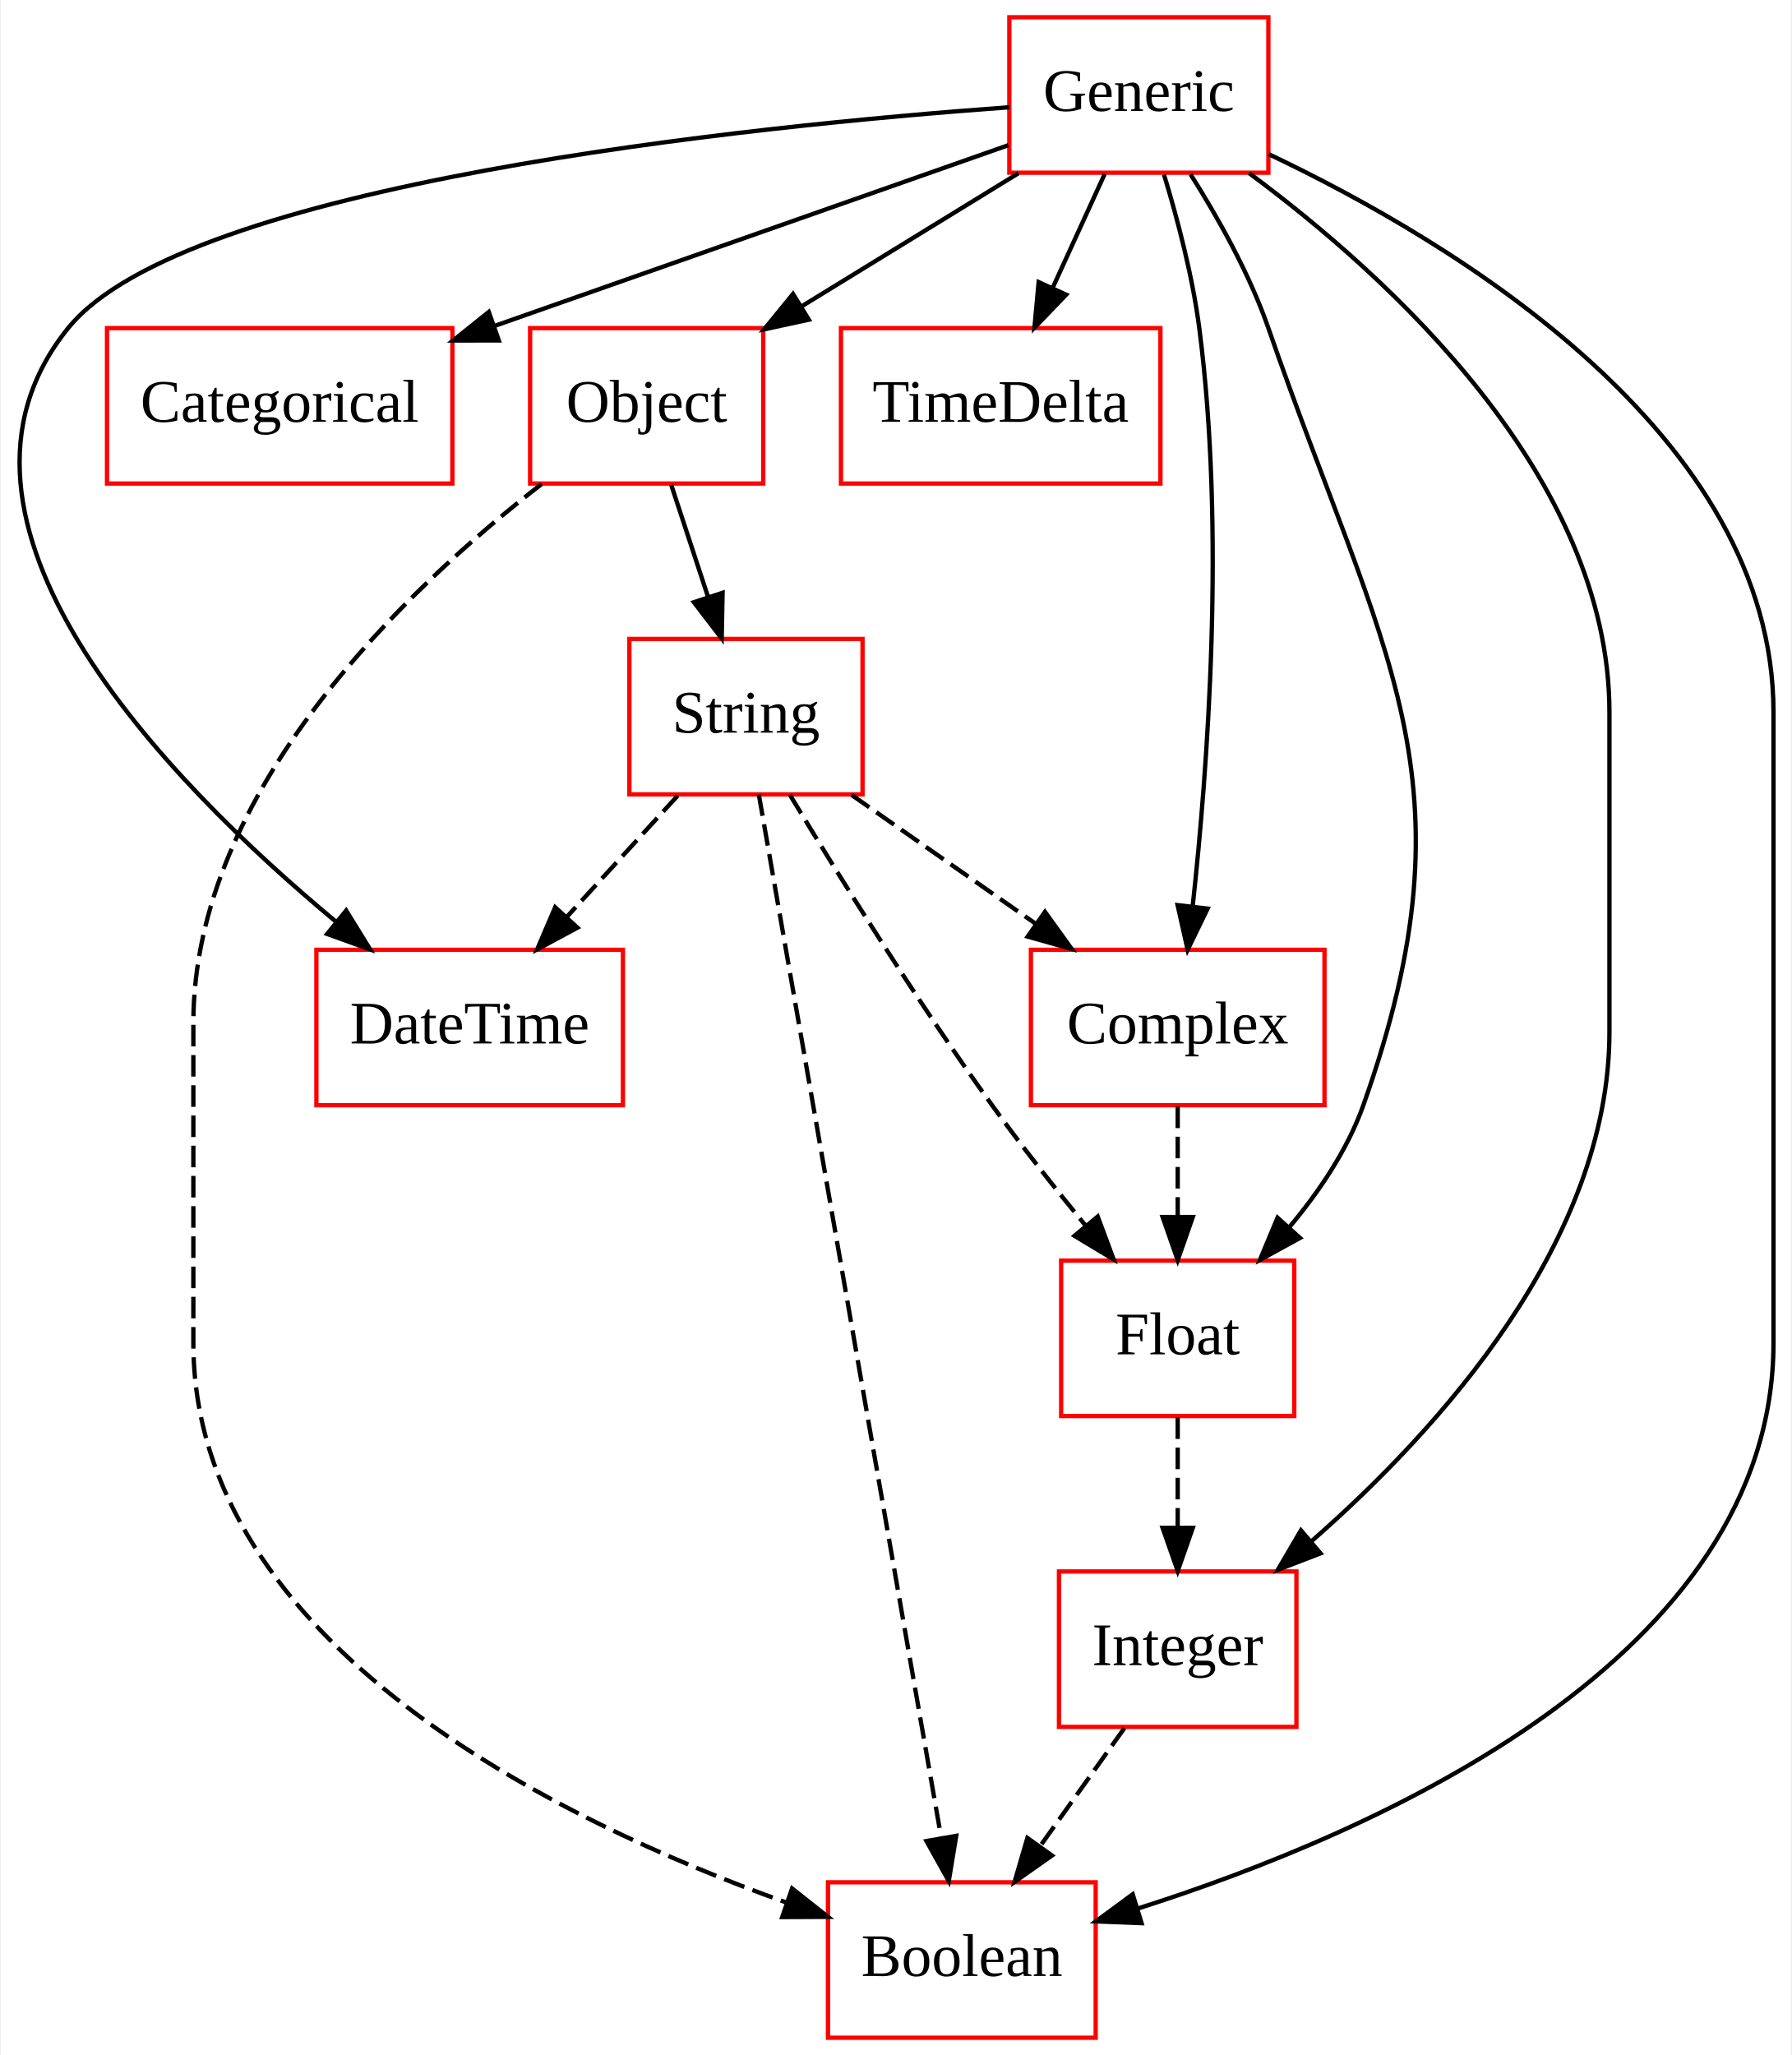
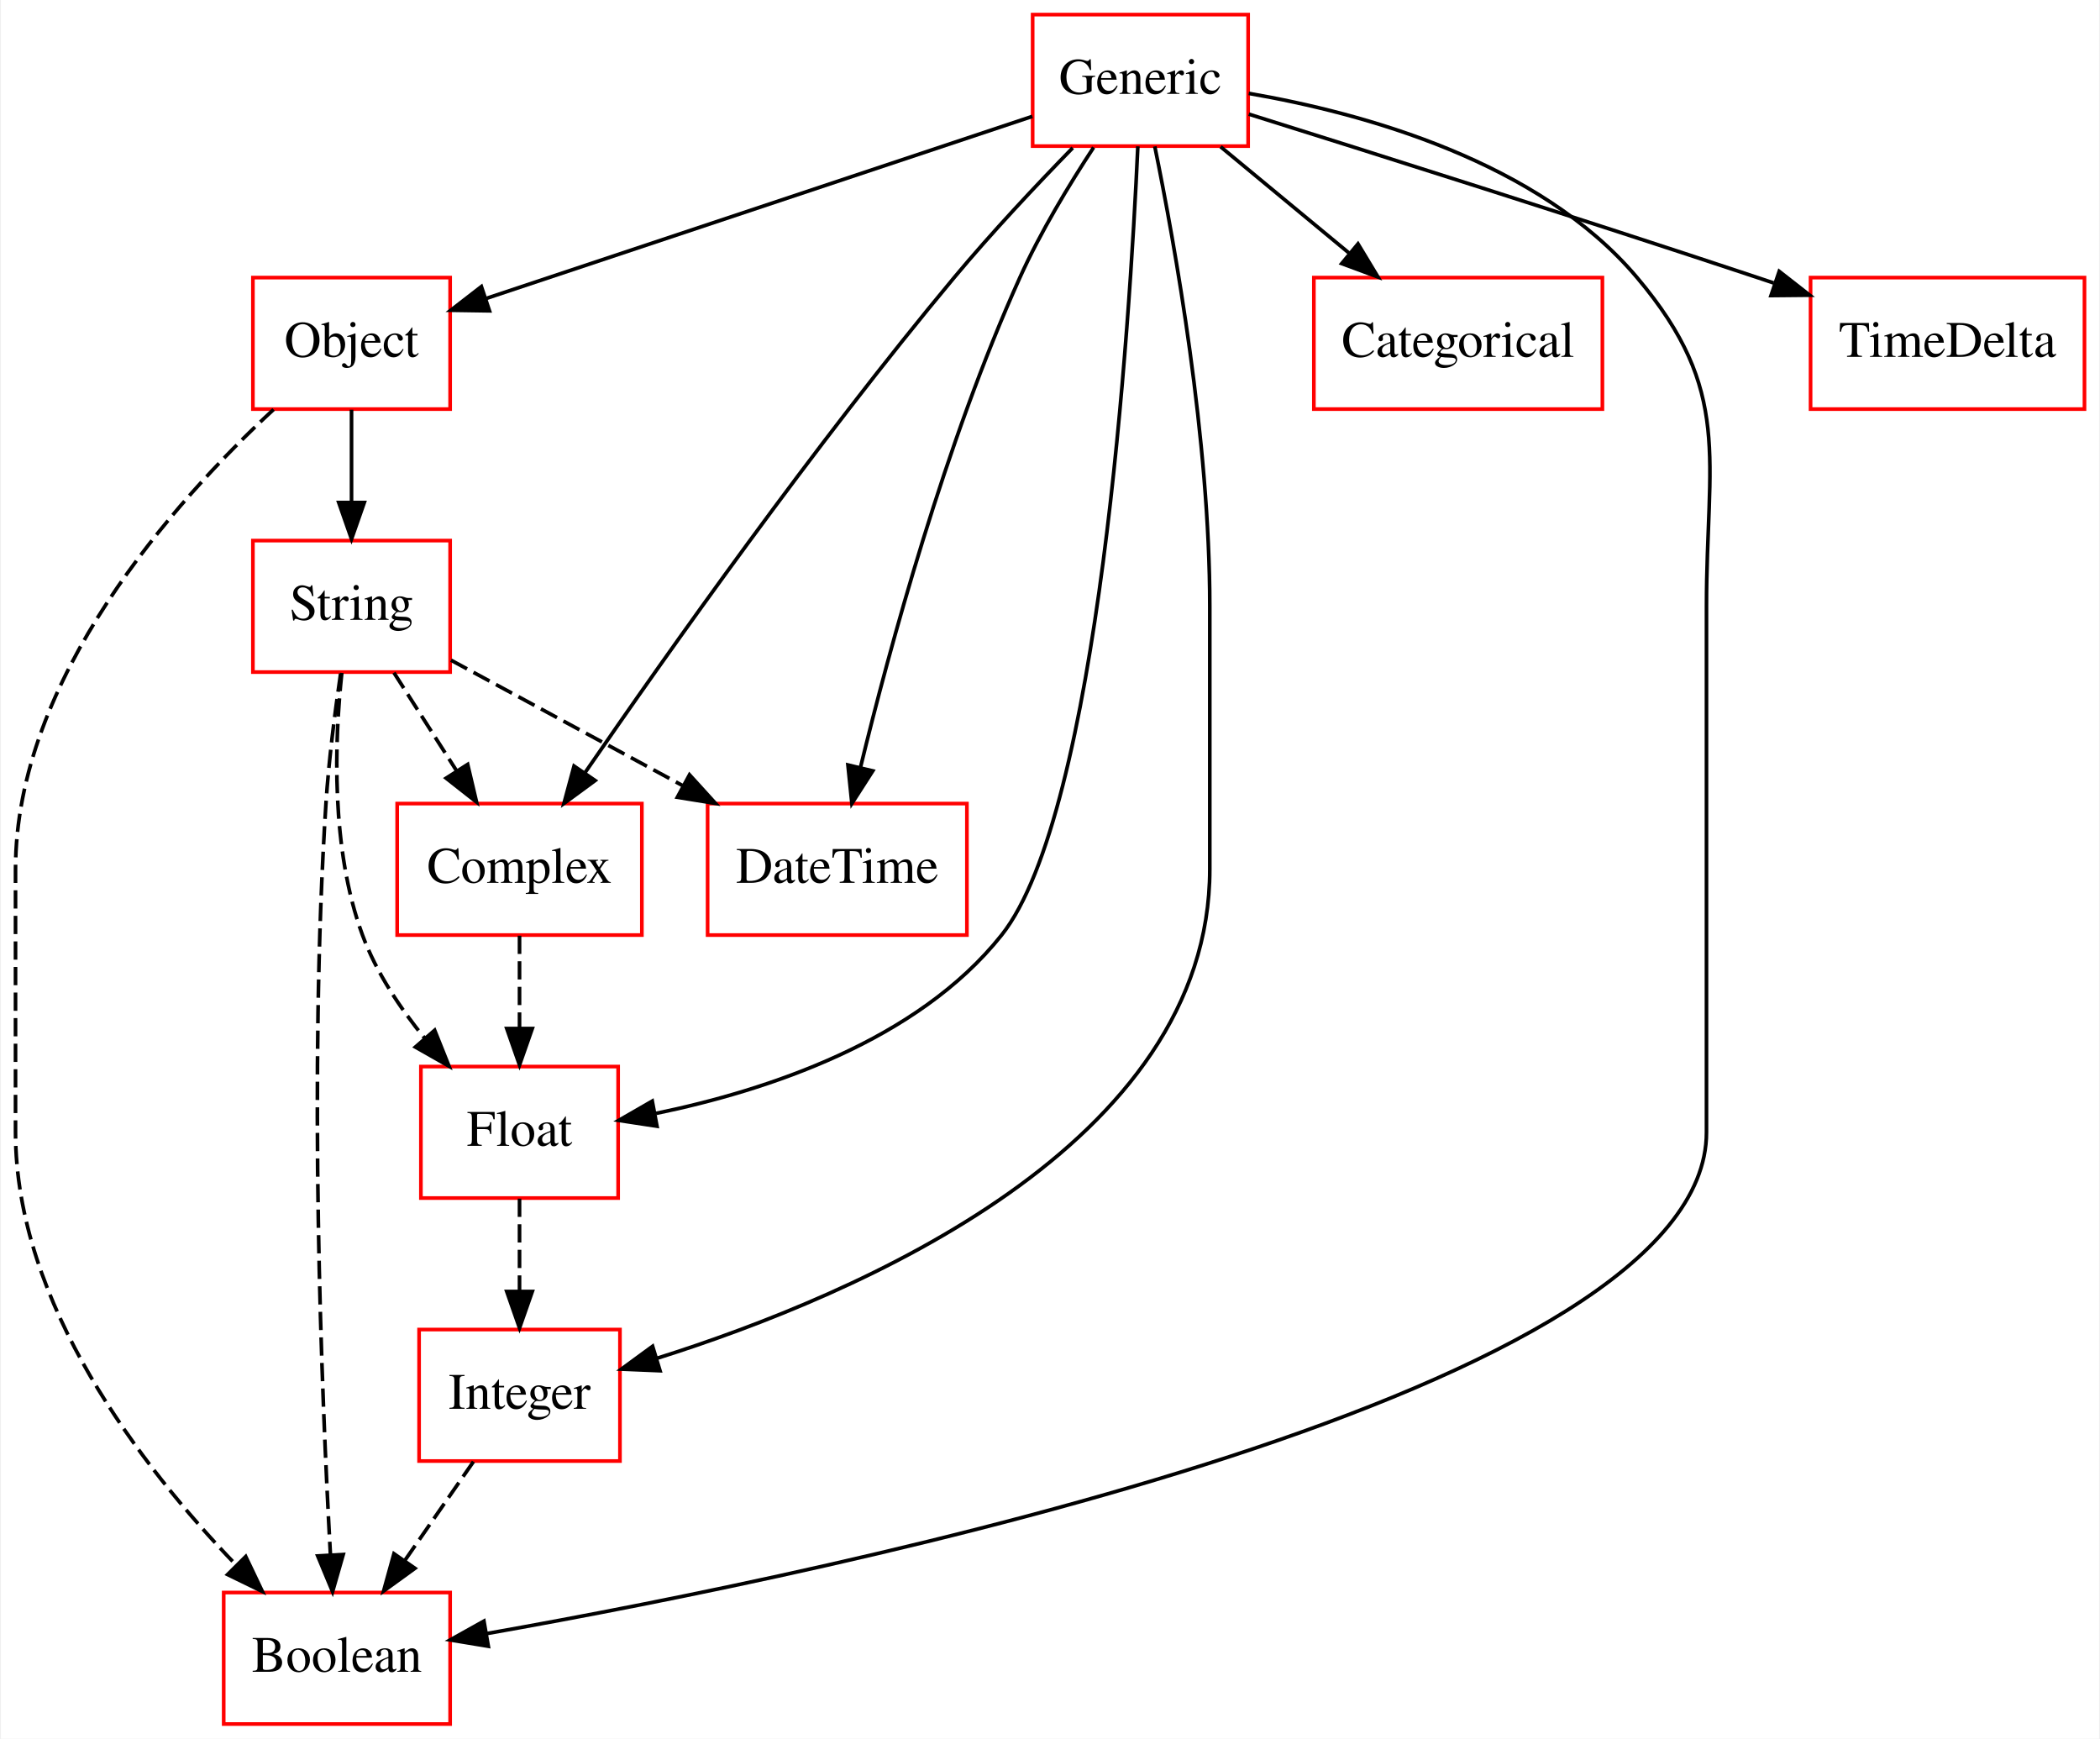
- <svg xmlns="http://www.w3.org/2000/svg" width="415pt" height="476pt" viewBox="0.00 0.00 414.58 476.00">
+ <svg xmlns="http://www.w3.org/2000/svg" width="575pt" height="476pt" viewBox="0.00 0.00 574.50 476.00">
  <g id="graph0" class="graph" transform="scale(1 1) rotate(0) translate(4 472)">
-     <polygon fill="white" stroke="none" points="-4,4 -4,-472 410.575,-472 410.575,4 -4,4" />
+     <polygon fill="#ffffff" stroke="transparent" points="-4,4 -4,-472 570.5,-472 570.5,4 -4,4" />
    <g id="node1" class="node">
-       <polygon fill="none" stroke="red" points="295.575,-180 241.575,-180 241.575,-144 295.575,-144 295.575,-180" />
-       <text text-anchor="middle" x="268.575" y="-158.3" font-family="Times New Roman,serif" font-size="14.00">Float</text>
+       <polygon fill="none" stroke="#ff0000" points="165,-180 111,-180 111,-144 165,-144 165,-180" />
+       <text text-anchor="middle" x="138" y="-158.3" font-family="Times,serif" font-size="14.00" fill="#000000">Float</text>
+     </g>
+     <g id="node5" class="node">
+       <polygon fill="none" stroke="#ff0000" points="165.5,-108 110.5,-108 110.5,-72 165.5,-72 165.5,-108" />
+       <text text-anchor="middle" x="138" y="-86.3" font-family="Times,serif" font-size="14.00" fill="#000000">Integer</text>
+     </g>
+     <g id="edge1" class="edge">
+       <path fill="none" stroke="#000000" stroke-dasharray="5,2" d="M138,-143.831C138,-136.131 138,-126.974 138,-118.417" />
+       <polygon fill="#000000" stroke="#000000" points="141.5,-118.413 138,-108.413 134.5,-118.413 141.5,-118.413" />
+     </g>
+     <g id="node2" class="node">
+       <polygon fill="none" stroke="#ff0000" points="119,-36 57,-36 57,0 119,0 119,-36" />
+       <text text-anchor="middle" x="88" y="-14.3" font-family="Times,serif" font-size="14.00" fill="#000000">Boolean</text>
    </g>
    <g id="node3" class="node">
-       <polygon fill="none" stroke="red" points="296.075,-108 241.075,-108 241.075,-72 296.075,-72 296.075,-108" />
-       <text text-anchor="middle" x="268.575" y="-86.3" font-family="Times New Roman,serif" font-size="14.00">Integer</text>
+       <polygon fill="none" stroke="#ff0000" points="434.5,-396 355.5,-396 355.5,-360 434.5,-360 434.5,-396" />
+       <text text-anchor="middle" x="395" y="-374.3" font-family="Times,serif" font-size="14.00" fill="#000000">Categorical</text>
    </g>
-     <g id="edge1" class="edge">
-       <path fill="none" stroke="black" stroke-dasharray="5,2" d="M268.575,-143.697C268.575,-135.983 268.575,-126.712 268.575,-118.112" />
-       <polygon fill="black" stroke="black" points="272.075,-118.104 268.575,-108.104 265.075,-118.104 272.075,-118.104" />
+     <g id="node4" class="node">
+       <polygon fill="none" stroke="#ff0000" points="260.5,-252 189.5,-252 189.5,-216 260.5,-216 260.5,-252" />
+       <text text-anchor="middle" x="225" y="-230.3" font-family="Times,serif" font-size="14.00" fill="#000000">DateTime</text>
    </g>
-     <g id="node2" class="node">
-       <polygon fill="none" stroke="red" points="100.575,-396 20.575,-396 20.575,-360 100.575,-360 100.575,-396" />
-       <text text-anchor="middle" x="60.575" y="-374.3" font-family="Times New Roman,serif" font-size="14.00">Categorical</text>
+     <g id="edge2" class="edge">
+       <path fill="none" stroke="#000000" stroke-dasharray="5,2" d="M125.383,-71.831C119.683,-63.623 112.834,-53.761 106.564,-44.732" />
+       <polygon fill="#000000" stroke="#000000" points="109.366,-42.631 100.787,-36.413 103.616,-46.623 109.366,-42.631" />
    </g>
    <g id="node6" class="node">
-       <polygon fill="none" stroke="red" points="249.575,-36 187.575,-36 187.575,-0 249.575,-0 249.575,-36" />
-       <text text-anchor="middle" x="218.575" y="-14.3" font-family="Times New Roman,serif" font-size="14.00">Boolean</text>
-     </g>
-     <g id="edge2" class="edge">
-       <path fill="none" stroke="black" stroke-dasharray="5,2" d="M256.216,-71.697C250.343,-63.474 243.206,-53.483 236.733,-44.421" />
-       <polygon fill="black" stroke="black" points="239.453,-42.207 230.793,-36.104 233.757,-46.276 239.453,-42.207" />
-     </g>
-     <g id="node4" class="node">
-       <polygon fill="none" stroke="red" points="264.575,-396 190.575,-396 190.575,-360 264.575,-360 264.575,-396" />
-       <text text-anchor="middle" x="227.575" y="-374.3" font-family="Times New Roman,serif" font-size="14.00">TimeDelta</text>
-     </g>
-     <g id="node5" class="node">
-       <polygon fill="none" stroke="red" points="172.575,-396 118.575,-396 118.575,-360 172.575,-360 172.575,-396" />
-       <text text-anchor="middle" x="145.575" y="-374.3" font-family="Times New Roman,serif" font-size="14.00">Object</text>
+       <polygon fill="none" stroke="#ff0000" points="337.5,-468 278.5,-468 278.5,-432 337.5,-432 337.5,-468" />
+       <text text-anchor="middle" x="308" y="-446.3" font-family="Times,serif" font-size="14.00" fill="#000000">Generic</text>
    </g>
    <g id="edge3" class="edge">
-       <path fill="none" stroke="black" stroke-dasharray="5,2" d="M121.222,-359.875C90.204,-335.844 40.575,-288.962 40.575,-235 40.575,-235 40.575,-235 40.575,-161 40.575,-91.18 125.299,-50.111 177.843,-31.354" />
-       <polygon fill="black" stroke="black" points="179.255,-34.569 187.57,-28.003 176.975,-27.951 179.255,-34.569" />
+       <path fill="none" stroke="#000000" d="M307.303,-431.939C305.075,-383.041 296.639,-249.504 270,-216 246.912,-186.961 205.632,-173.416 175.364,-167.176" />
+       <polygon fill="#000000" stroke="#000000" points="175.639,-163.666 165.165,-165.26 174.347,-170.546 175.639,-163.666" />
+     </g>
+     <g id="edge4" class="edge">
+       <path fill="none" stroke="#000000" d="M337.664,-446.432C368.884,-441.057 417.146,-427.854 444,-396 470.351,-364.744 463,-346.882 463,-306 463,-306 463,-306 463,-162 463,-91.096 226.408,-41.979 129.074,-24.772" />
+       <polygon fill="#000000" stroke="#000000" points="129.459,-21.286 119.007,-23.019 128.258,-28.183 129.459,-21.286" />
+     </g>
+     <g id="edge5" class="edge">
+       <path fill="none" stroke="#000000" d="M329.954,-431.831C340.67,-422.963 353.719,-412.164 365.309,-402.572" />
+       <polygon fill="#000000" stroke="#000000" points="367.581,-405.235 373.053,-396.163 363.118,-399.842 367.581,-405.235" />
+     </g>
+     <g id="edge6" class="edge">
+       <path fill="none" stroke="#000000" d="M295.197,-431.639C288.522,-421.475 280.604,-408.418 275,-396 254.569,-350.731 239.348,-294.756 231.346,-261.857" />
+       <polygon fill="#000000" stroke="#000000" points="234.727,-260.945 229.004,-252.029 227.918,-262.567 234.727,-260.945" />
+     </g>
+     <g id="edge7" class="edge">
+       <path fill="none" stroke="#000000" d="M311.937,-431.916C317.502,-404.728 327,-351.642 327,-306 327,-306 327,-306 327,-234 327,-158.662 230.808,-117.528 175.672,-100.139" />
+       <polygon fill="#000000" stroke="#000000" points="176.473,-96.725 165.888,-97.166 174.438,-103.422 176.473,-96.725" />
+     </g>
+     <g id="node7" class="node">
+       <polygon fill="none" stroke="#ff0000" points="119,-396 65,-396 65,-360 119,-360 119,-396" />
+       <text text-anchor="middle" x="92" y="-374.3" font-family="Times,serif" font-size="14.00" fill="#000000">Object</text>
+     </g>
+     <g id="edge8" class="edge">
+       <path fill="none" stroke="#000000" d="M278.419,-440.14C239.483,-427.161 171.046,-404.349 128.807,-390.269" />
+       <polygon fill="#000000" stroke="#000000" points="129.776,-386.903 119.182,-387.061 127.562,-393.543 129.776,-386.903" />
+     </g>
+     <g id="node8" class="node">
+       <polygon fill="none" stroke="#ff0000" points="171.5,-252 104.5,-252 104.5,-216 171.5,-216 171.5,-252" />
+       <text text-anchor="middle" x="138" y="-230.3" font-family="Times,serif" font-size="14.00" fill="#000000">Complex</text>
+     </g>
+     <g id="edge9" class="edge">
+       <path fill="none" stroke="#000000" d="M289.474,-431.529C279.528,-421.332 267.242,-408.279 257,-396 218.792,-350.193 178.554,-293.334 156.031,-260.603" />
+       <polygon fill="#000000" stroke="#000000" points="158.704,-258.312 150.165,-252.041 152.929,-262.268 158.704,-258.312" />
+     </g>
+     <g id="node10" class="node">
+       <polygon fill="none" stroke="#ff0000" points="566.5,-396 491.5,-396 491.5,-360 566.5,-360 566.5,-396" />
+       <text text-anchor="middle" x="529" y="-374.3" font-family="Times,serif" font-size="14.00" fill="#000000">TimeDelta</text>
+     </g>
+     <g id="edge10" class="edge">
+       <path fill="none" stroke="#000000" d="M337.683,-440.752C371.487,-430.165 428.339,-412.194 477,-396 478.445,-395.519 479.911,-395.029 481.391,-394.531" />
+       <polygon fill="#000000" stroke="#000000" points="482.917,-397.709 491.262,-391.182 480.668,-391.08 482.917,-397.709" />
+     </g>
+     <g id="edge11" class="edge">
+       <path fill="none" stroke="#000000" stroke-dasharray="5,2" d="M70.662,-359.898C43.484,-334.696 0,-286.213 0,-234 0,-234 0,-234 0,-162 0,-115.067 34.456,-70.487 60.247,-43.692" />
+       <polygon fill="#000000" stroke="#000000" points="63.031,-45.855 67.59,-36.291 58.062,-40.925 63.031,-45.855" />
    </g>
    <g id="node9" class="node">
-       <polygon fill="none" stroke="red" points="195.575,-324 141.575,-324 141.575,-288 195.575,-288 195.575,-324" />
-       <text text-anchor="middle" x="168.575" y="-302.3" font-family="Times New Roman,serif" font-size="14.00">String</text>
-     </g>
-     <g id="edge4" class="edge">
-       <path fill="none" stroke="black" d="M151.261,-359.697C153.823,-351.898 156.908,-342.509 159.76,-333.829" />
-       <polygon fill="black" stroke="black" points="163.159,-334.697 162.955,-324.104 156.509,-332.512 163.159,-334.697" />
-     </g>
-     <g id="node7" class="node">
-       <polygon fill="none" stroke="red" points="140.075,-252 69.075,-252 69.075,-216 140.075,-216 140.075,-252" />
-       <text text-anchor="middle" x="104.575" y="-230.3" font-family="Times New Roman,serif" font-size="14.00">DateTime</text>
-     </g>
-     <g id="node8" class="node">
-       <polygon fill="none" stroke="red" points="302.575,-252 234.575,-252 234.575,-216 302.575,-216 302.575,-252" />
-       <text text-anchor="middle" x="268.575" y="-230.3" font-family="Times New Roman,serif" font-size="14.00">Complex</text>
-     </g>
-     <g id="edge5" class="edge">
-       <path fill="none" stroke="black" stroke-dasharray="5,2" d="M268.575,-215.697C268.575,-207.983 268.575,-198.712 268.575,-190.112" />
-       <polygon fill="black" stroke="black" points="272.075,-190.104 268.575,-180.104 265.075,-190.104 272.075,-190.104" />
-     </g>
-     <g id="edge6" class="edge">
-       <path fill="none" stroke="black" stroke-dasharray="5,2" d="M178.743,-287.896C189.742,-269.696 208.061,-240.244 225.575,-216 232.306,-206.683 240.109,-196.818 247.207,-188.157" />
-       <polygon fill="black" stroke="black" points="250.049,-190.212 253.737,-180.279 244.66,-185.745 250.049,-190.212" />
-     </g>
-     <g id="edge7" class="edge">
-       <path fill="none" stroke="black" stroke-dasharray="5,2" d="M171.553,-287.966C179.905,-240.192 203.606,-104.623 213.809,-46.266" />
-       <polygon fill="black" stroke="black" points="217.275,-46.76 215.55,-36.306 210.38,-45.554 217.275,-46.76" />
-     </g>
-     <g id="edge8" class="edge">
-       <path fill="none" stroke="black" stroke-dasharray="5,2" d="M152.755,-287.697C145.005,-279.22 135.536,-268.864 127.051,-259.583" />
-       <polygon fill="black" stroke="black" points="129.544,-257.123 120.214,-252.104 124.378,-261.846 129.544,-257.123" />
-     </g>
-     <g id="edge9" class="edge">
-       <path fill="none" stroke="black" stroke-dasharray="5,2" d="M193.038,-287.876C205.871,-278.893 221.772,-267.763 235.669,-258.034" />
-       <polygon fill="black" stroke="black" points="237.833,-260.792 244.019,-252.19 233.819,-255.057 237.833,-260.792" />
-     </g>
-     <g id="node10" class="node">
-       <polygon fill="none" stroke="red" points="289.575,-468 229.575,-468 229.575,-432 289.575,-432 289.575,-468" />
-       <text text-anchor="middle" x="259.575" y="-446.3" font-family="Times New Roman,serif" font-size="14.00">Generic</text>
-     </g>
-     <g id="edge10" class="edge">
-       <path fill="none" stroke="black" d="M271.555,-431.618C277.881,-421.625 285.216,-408.589 289.575,-396 315.946,-319.841 338.514,-291.96 311.575,-216 307.914,-205.675 301.289,-195.896 294.318,-187.614" />
-       <polygon fill="black" stroke="black" points="296.905,-185.256 287.615,-180.163 291.701,-189.938 296.905,-185.256" />
-     </g>
-     <g id="edge11" class="edge">
-       <path fill="none" stroke="black" d="M229.352,-438.369C197.811,-427.274 147.835,-409.694 110.436,-396.539" />
-       <polygon fill="black" stroke="black" points="111.329,-393.143 100.734,-393.126 109.006,-399.746 111.329,-393.143" />
+       <polygon fill="none" stroke="#ff0000" points="119,-324 65,-324 65,-288 119,-288 119,-324" />
+       <text text-anchor="middle" x="92" y="-302.3" font-family="Times,serif" font-size="14.00" fill="#000000">String</text>
    </g>
    <g id="edge12" class="edge">
-       <path fill="none" stroke="black" d="M285.131,-431.887C317.348,-408.038 368.575,-361.542 368.575,-307 368.575,-307 368.575,-307 368.575,-233 368.575,-184.492 329.084,-140.874 299.736,-115.156" />
-       <polygon fill="black" stroke="black" points="301.656,-112.194 291.769,-108.387 297.124,-117.529 301.656,-112.194" />
+       <path fill="none" stroke="#000000" d="M92,-359.831C92,-352.131 92,-342.974 92,-334.417" />
+       <polygon fill="#000000" stroke="#000000" points="95.5,-334.413 92,-324.413 88.5,-334.413 95.5,-334.413" />
    </g>
    <g id="edge13" class="edge">
-       <path fill="none" stroke="black" d="M251.665,-431.697C248.023,-423.728 243.621,-414.1 239.582,-405.264" />
-       <polygon fill="black" stroke="black" points="242.735,-403.744 235.395,-396.104 236.369,-406.654 242.735,-403.744" />
+       <path fill="none" stroke="#000000" stroke-dasharray="5,2" d="M138,-215.831C138,-208.131 138,-198.974 138,-190.417" />
+       <polygon fill="#000000" stroke="#000000" points="141.5,-190.413 138,-180.413 134.5,-190.413 141.5,-190.413" />
    </g>
    <g id="edge14" class="edge">
-       <path fill="none" stroke="black" d="M231.688,-431.876C216.56,-422.587 197.692,-411.001 181.477,-401.045" />
-       <polygon fill="black" stroke="black" points="183.135,-397.956 172.782,-395.706 179.472,-403.921 183.135,-397.956" />
+       <path fill="none" stroke="#000000" stroke-dasharray="5,2" d="M89.339,-287.775C87.357,-269.127 86.301,-239.619 95,-216 98.767,-205.774 105.283,-195.998 112.121,-187.644" />
+       <polygon fill="#000000" stroke="#000000" points="114.763,-189.94 118.695,-180.102 109.486,-185.34 114.763,-189.94" />
    </g>
    <g id="edge15" class="edge">
-       <path fill="none" stroke="black" d="M289.678,-436.284C332.685,-415.862 406.575,-371.402 406.575,-307 406.575,-307 406.575,-307 406.575,-161 406.575,-87.838 314.797,-47.591 259.492,-29.98" />
-       <polygon fill="black" stroke="black" points="260.207,-26.538 249.62,-26.952 258.154,-33.23 260.207,-26.538" />
+       <path fill="none" stroke="#000000" stroke-dasharray="5,2" d="M89.011,-287.563C87.475,-277.154 85.767,-263.887 85,-252 80.223,-177.995 83.784,-90.56 86.22,-46.47" />
+       <polygon fill="#000000" stroke="#000000" points="89.729,-46.414 86.81,-36.229 82.741,-46.012 89.729,-46.414" />
    </g>
    <g id="edge16" class="edge">
-       <path fill="none" stroke="black" d="M229.564,-447.159C169.668,-442.793 38.71,-429.547 11.575,-396 -24.434,-351.482 34.109,-291.359 73.462,-258.63" />
-       <polygon fill="black" stroke="black" points="75.973,-261.1 81.527,-252.077 71.559,-255.667 75.973,-261.1" />
+       <path fill="none" stroke="#000000" stroke-dasharray="5,2" d="M119.236,-291.256C137.507,-281.365 161.94,-268.138 182.719,-256.889" />
+       <polygon fill="#000000" stroke="#000000" points="184.544,-259.881 191.672,-252.042 181.211,-253.725 184.544,-259.881" />
    </g>
    <g id="edge17" class="edge">
-       <path fill="none" stroke="black" d="M265.399,-431.56C268.507,-421.33 272.007,-408.08 273.575,-396 279.658,-349.159 275.537,-294.041 272.03,-261.96" />
-       <polygon fill="black" stroke="black" points="275.505,-261.54 270.879,-252.008 268.551,-262.344 275.505,-261.54" />
+       <path fill="none" stroke="#000000" stroke-dasharray="5,2" d="M103.608,-287.831C108.798,-279.708 115.023,-269.964 120.743,-261.012" />
+       <polygon fill="#000000" stroke="#000000" points="123.802,-262.725 126.236,-252.413 117.903,-258.956 123.802,-262.725" />
    </g>
  </g>
</svg>
